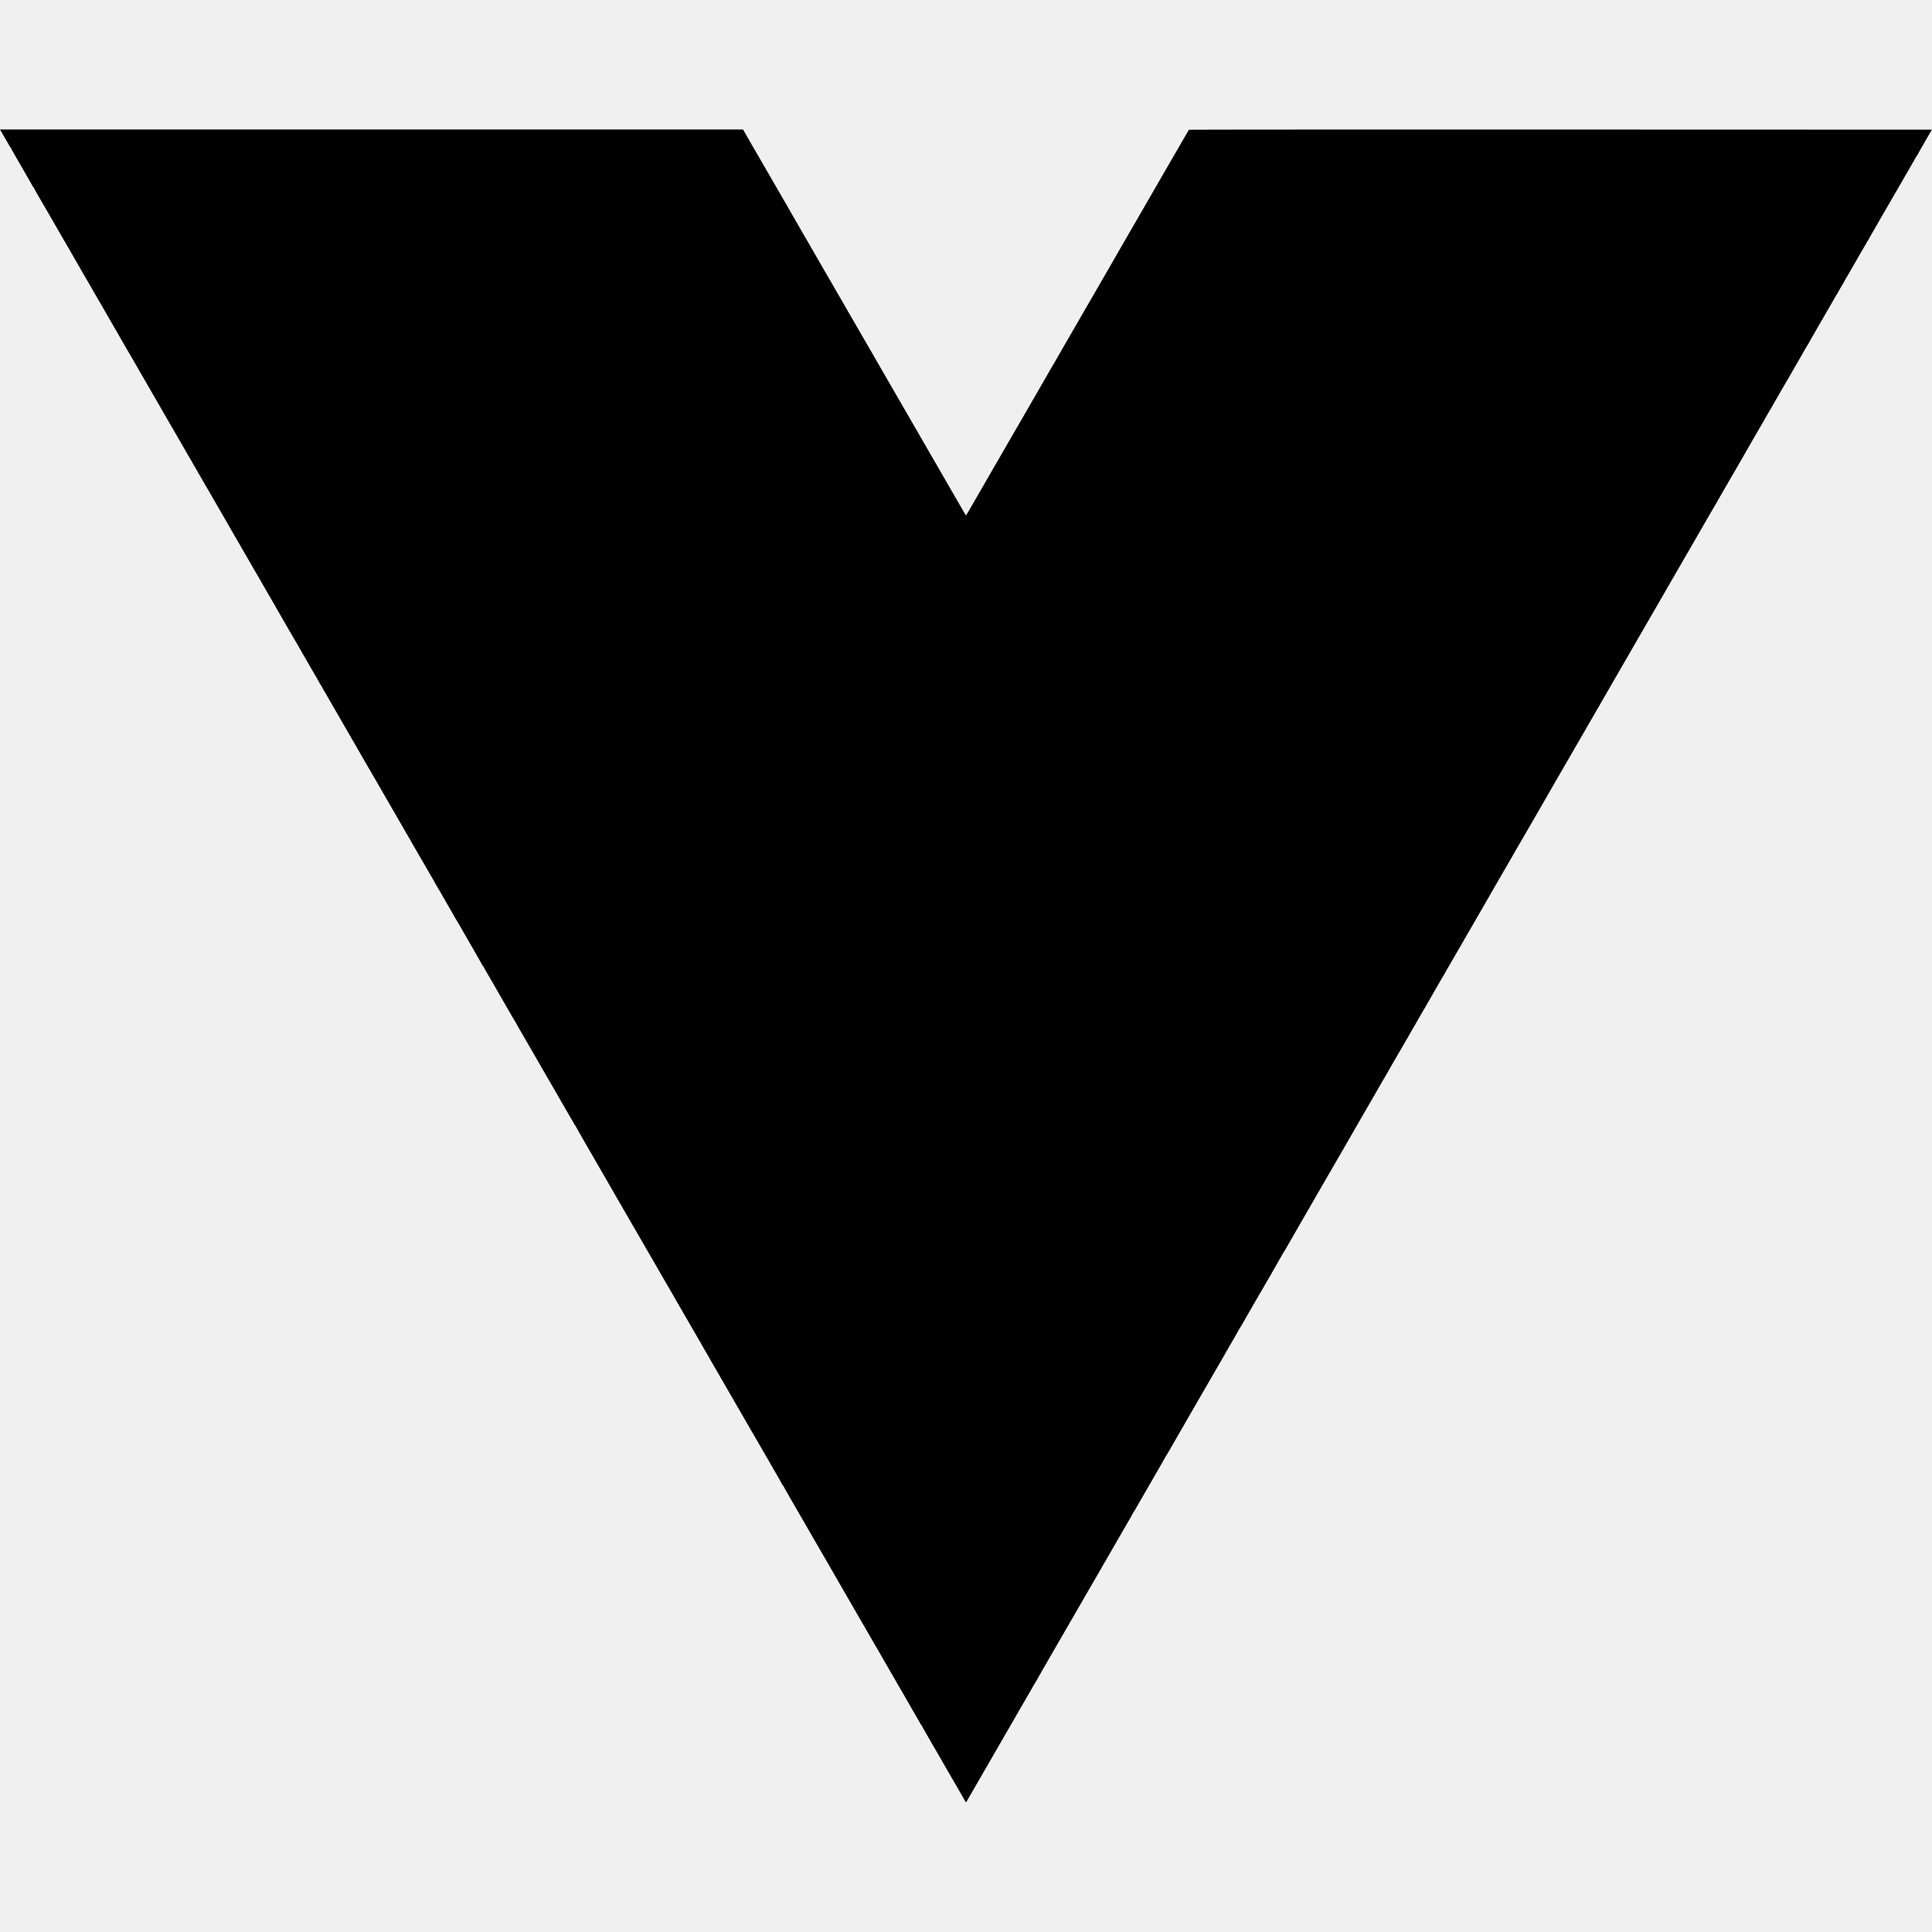
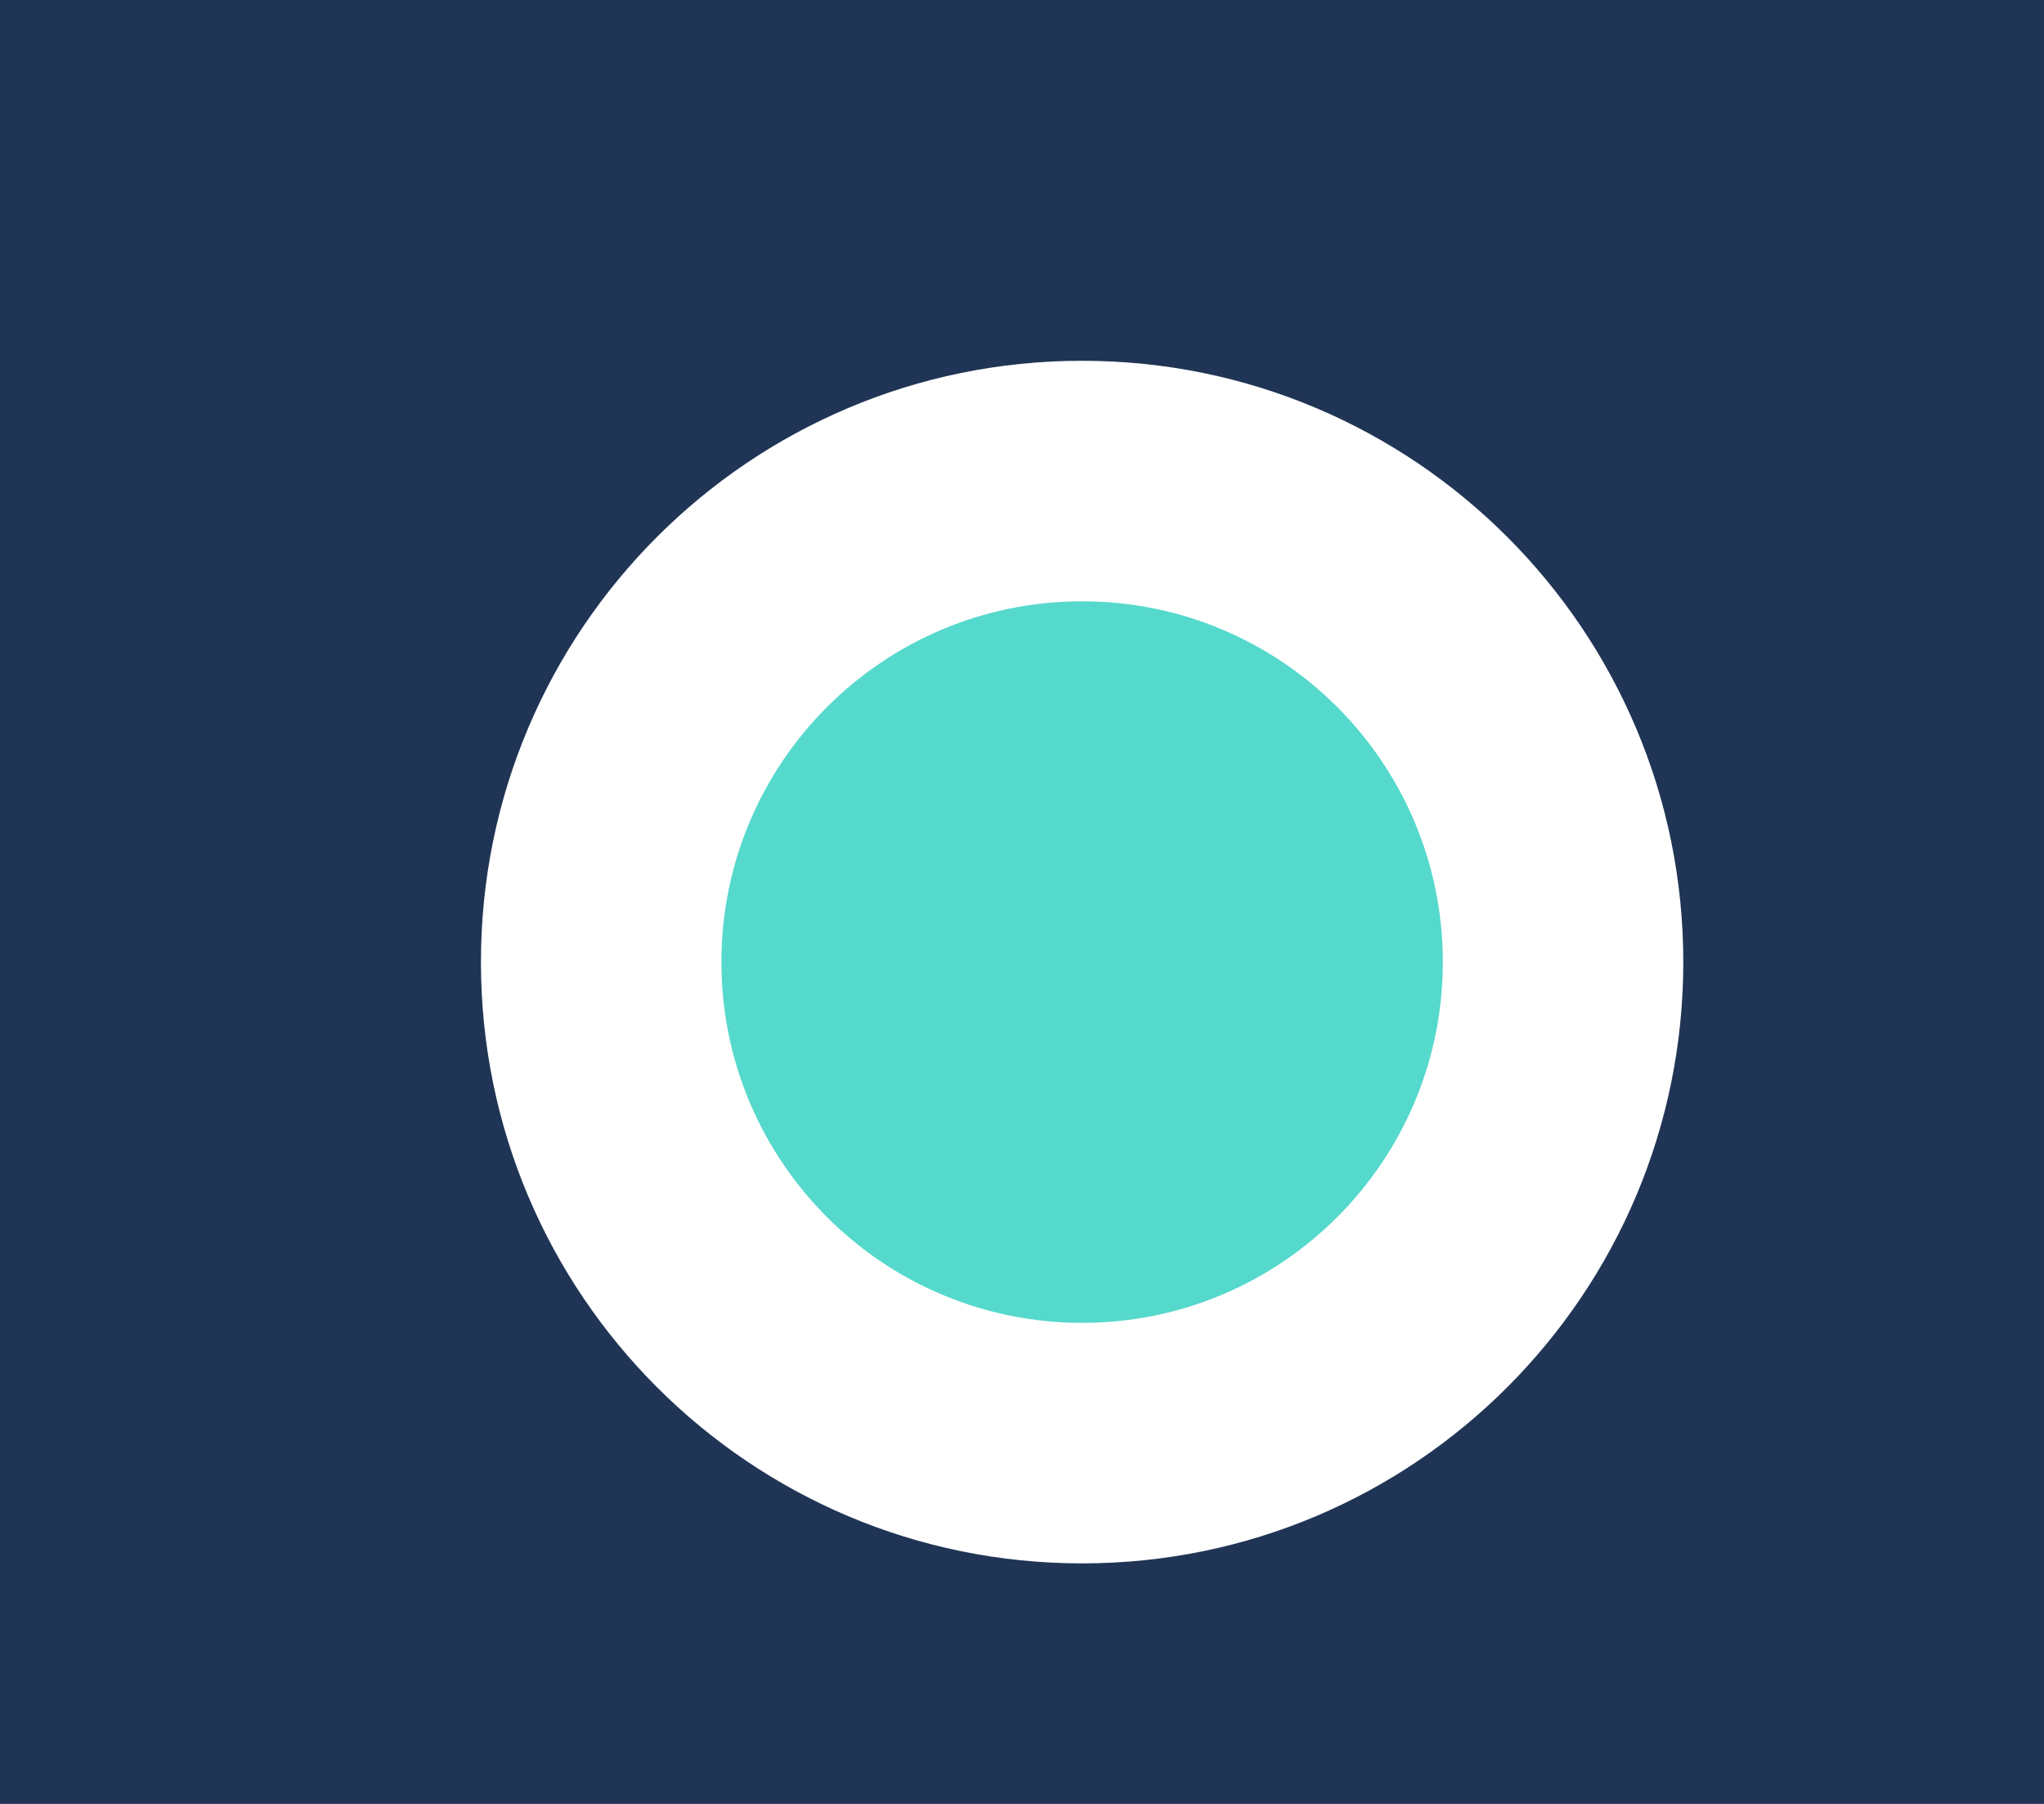
- <svg xmlns="http://www.w3.org/2000/svg" version="1.0" width="16pt" height="16pt" viewBox="0 0 16 16" preserveAspectRatio="xMidYMid meet">
-   <g transform="translate(0,16) scale(0.00032,-0.00032)" fill="#000000" stroke="none">
-     <path d="M18 46618 c45 -75 122 -207 122 -211 0 -2 25 -45 55 -95 30 -50 55 -96 55 -102 0 -5 5 -10 10 -10 6 0 10 -4 10 -9 0 -5 73 -135 161 -288 89 -153 173 -298 187 -323 14 -25 32 -57 41 -72 88 -149 187 -324 189 -335 2 -7 8 -13 13 -13 5 0 9 -4 9 -10 0 -5 46 -89 103 -187 175 -302 490 -846 507 -876 8 -16 20 -36 25 -45 28 -46 290 -498 339 -585 13 -23 74 -129 136 -236 61 -107 123 -215 137 -240 14 -25 29 -50 33 -56 5 -5 23 -37 40 -70 18 -33 38 -67 44 -75 11 -16 21 -33 63 -109 14 -25 29 -50 33 -56 4 -5 21 -35 38 -65 55 -100 261 -455 269 -465 4 -5 14 -21 20 -35 15 -29 41 -75 103 -180 24 -41 52 -88 60 -105 9 -16 57 -100 107 -185 112 -193 362 -626 380 -660 8 -14 23 -38 33 -55 11 -16 23 -37 27 -45 4 -8 26 -46 48 -85 23 -38 53 -90 67 -115 46 -81 64 -113 178 -310 62 -107 121 -210 132 -227 37 -67 56 -99 85 -148 16 -27 32 -57 36 -65 4 -8 15 -27 25 -42 9 -15 53 -89 96 -165 44 -76 177 -307 296 -513 120 -206 268 -463 330 -570 131 -227 117 -203 200 -348 36 -62 73 -125 82 -140 10 -15 21 -34 25 -42 4 -8 20 -37 36 -65 17 -27 38 -65 48 -82 49 -85 64 -111 87 -153 13 -25 28 -49 32 -55 4 -5 78 -134 165 -285 87 -151 166 -288 176 -305 10 -16 26 -43 35 -59 9 -17 125 -217 257 -445 132 -229 253 -441 270 -471 17 -30 45 -79 64 -108 18 -29 33 -54 33 -57 0 -2 20 -37 44 -77 24 -40 123 -212 221 -383 97 -170 190 -330 205 -355 16 -25 39 -65 53 -90 13 -25 81 -144 152 -265 70 -121 137 -238 150 -260 12 -22 37 -65 55 -95 18 -30 43 -73 55 -95 12 -22 48 -85 80 -140 77 -132 163 -280 190 -330 13 -22 71 -123 130 -225 59 -102 116 -199 126 -217 10 -17 29 -50 43 -72 15 -22 26 -43 26 -45 0 -2 27 -50 60 -106 33 -56 60 -103 60 -105 0 -2 55 -98 90 -155 8 -14 182 -316 239 -414 13 -22 45 -79 72 -124 27 -46 49 -86 49 -89 0 -2 14 -24 30 -48 16 -24 30 -46 30 -49 0 -5 74 -135 100 -176 5 -8 24 -42 43 -75 50 -88 58 -101 262 -455 104 -179 199 -345 213 -370 14 -25 28 -49 32 -55 4 -5 17 -26 28 -45 10 -19 62 -109 114 -200 114 -197 133 -230 170 -295 16 -27 33 -57 38 -65 17 -28 96 -165 103 -180 4 -8 16 -28 26 -45 10 -16 77 -131 148 -255 72 -124 181 -313 243 -420 62 -107 121 -209 131 -227 35 -62 323 -560 392 -678 38 -66 83 -145 100 -175 16 -30 33 -59 37 -65 4 -5 17 -27 29 -47 34 -61 56 -100 90 -156 17 -29 31 -55 31 -57 0 -2 17 -32 39 -67 21 -35 134 -229 251 -433 117 -203 235 -407 261 -451 27 -45 49 -85 49 -88 0 -4 8 -19 19 -34 15 -21 200 -341 309 -533 10 -19 33 -58 51 -87 17 -29 31 -54 31 -56 0 -2 25 -44 55 -94 30 -50 55 -95 55 -98 0 -4 6 -15 14 -23 7 -9 27 -41 43 -71 17 -30 170 -297 342 -594 171 -296 311 -542 311 -547 0 -5 5 -9 10 -9 6 0 10 -4 10 -10 0 -5 22 -47 49 -92 27 -46 58 -99 68 -118 24 -43 81 -140 93 -160 5 -8 66 -114 135 -235 69 -121 130 -227 135 -235 12 -21 259 -447 283 -490 10 -19 28 -47 38 -62 11 -14 19 -29 19 -32 0 -3 37 -69 83 -148 99 -170 305 -526 337 -583 13 -22 31 -53 41 -70 11 -16 22 -37 26 -45 7 -14 82 -146 103 -180 14 -24 181 -311 205 -355 13 -22 46 -80 75 -130 29 -49 64 -110 78 -135 14 -25 51 -88 82 -140 31 -52 59 -102 63 -110 4 -8 18 -33 31 -55 205 -353 284 -489 309 -535 17 -30 45 -78 62 -106 18 -28 36 -60 39 -72 4 -12 12 -22 17 -22 5 0 9 -4 9 -10 0 -5 109 -197 241 -427 133 -230 250 -431 259 -448 51 -90 222 -385 280 -485 37 -63 78 -135 92 -160 14 -25 67 -117 118 -205 51 -88 101 -175 111 -193 34 -58 55 -95 149 -257 51 -88 101 -173 110 -190 9 -16 76 -131 147 -255 72 -124 140 -241 151 -260 61 -108 281 -489 355 -615 38 -66 77 -133 87 -150 35 -63 91 -161 100 -175 14 -23 99 -169 128 -220 54 -97 135 -235 142 -245 4 -5 20 -32 35 -60 26 -48 238 -416 276 -480 10 -16 26 -46 37 -65 30 -53 382 -661 403 -695 10 -16 22 -37 26 -45 4 -8 26 -48 50 -88 24 -41 43 -75 43 -77 0 -2 22 -40 50 -85 27 -45 50 -84 50 -86 0 -3 38 -69 83 -147 84 -142 302 -520 340 -587 10 -19 34 -60 52 -90 18 -30 44 -75 57 -100 14 -25 45 -79 70 -120 25 -41 56 -96 70 -121 14 -25 77 -133 138 -240 62 -107 122 -210 132 -229 25 -43 310 -535 337 -581 11 -19 26 -45 34 -59 17 -32 238 -414 266 -460 11 -19 24 -41 28 -49 3 -7 75 -133 160 -278 84 -146 153 -269 153 -274 0 -5 5 -9 10 -9 6 0 10 -4 10 -10 0 -5 82 -150 181 -322 182 -314 201 -346 240 -415 12 -21 80 -139 152 -263 71 -124 141 -245 155 -270 14 -25 28 -49 32 -55 6 -8 145 -248 220 -380 37 -66 209 -362 229 -395 11 -19 24 -42 28 -49 4 -8 67 -118 140 -243 73 -125 133 -230 133 -233 0 -2 15 -28 33 -57 19 -29 47 -78 64 -108 17 -30 53 -93 79 -139 53 -90 82 -141 157 -272 82 -142 115 -199 381 -659 142 -245 268 -463 281 -485 12 -22 71 -125 132 -230 60 -104 172 -298 248 -430 76 -132 146 -253 156 -270 11 -16 22 -36 26 -44 3 -8 30 -54 60 -103 29 -49 53 -91 53 -93 0 -3 18 -34 40 -70 22 -36 40 -67 40 -69 0 -2 37 -66 81 -142 45 -77 98 -168 119 -204 20 -36 47 -81 58 -100 12 -19 27 -47 33 -62 6 -16 15 -28 20 -28 5 0 9 -4 9 -9 0 -6 63 -118 140 -251 77 -133 140 -243 140 -245 0 -2 18 -33 41 -70 22 -37 49 -83 60 -101 10 -19 29 -51 40 -71 25 -45 109 -189 126 -218 7 -11 17 -29 22 -40 6 -11 22 -38 35 -60 14 -22 37 -62 52 -90 14 -27 35 -62 45 -77 11 -14 19 -29 19 -32 0 -3 18 -35 40 -71 22 -36 40 -67 40 -69 0 -2 19 -35 42 -72 23 -38 55 -94 72 -124 26 -47 139 -244 171 -298 6 -9 21 -36 34 -60 28 -48 37 -51 51 -19 6 12 19 36 29 52 10 17 27 46 38 65 11 19 104 181 208 360 103 179 199 345 213 370 14 25 42 74 64 109 21 34 38 65 38 67 0 2 18 33 40 69 22 36 40 67 40 69 0 3 177 310 199 346 16 26 136 234 140 244 2 5 25 44 52 88 27 44 49 81 49 84 0 2 18 34 40 70 22 36 40 67 40 69 0 2 20 36 43 77 35 58 169 289 297 513 9 17 50 86 90 155 40 69 86 150 103 180 16 30 35 62 41 70 6 8 16 24 22 35 35 64 72 129 167 293 59 100 116 199 127 220 11 20 30 53 41 72 43 72 1070 1850 1121 1940 14 25 65 113 113 195 48 83 96 166 107 185 10 19 28 50 38 68 11 18 73 124 137 235 64 111 175 303 246 427 71 124 173 299 225 390 52 91 116 202 143 248 27 45 49 85 49 89 0 4 6 14 14 22 7 9 28 43 46 76 26 47 251 436 378 655 11 19 29 51 40 70 11 19 101 176 201 348 99 172 181 317 181 323 0 5 5 9 10 9 6 0 10 5 10 11 0 6 8 23 18 37 11 15 32 52 49 82 16 30 130 228 253 440 122 212 234 405 248 430 13 25 39 70 57 100 39 65 69 117 130 225 25 44 50 87 55 95 12 19 78 134 220 380 61 107 129 224 150 260 161 277 222 382 246 425 15 28 47 83 71 123 24 41 43 78 43 83 0 5 4 9 8 9 4 0 13 12 19 28 7 15 23 45 36 67 66 110 277 478 277 483 0 3 6 13 14 21 7 9 27 41 43 71 17 30 45 80 63 110 34 57 375 649 394 685 6 11 16 27 22 35 6 8 26 42 44 75 18 33 41 74 51 90 10 17 24 41 32 55 54 97 72 128 88 152 11 14 19 28 19 30 0 3 79 141 175 308 96 167 175 305 175 308 0 3 6 13 14 21 7 9 26 39 41 66 33 60 276 483 338 587 24 40 46 80 50 88 4 8 13 24 20 35 14 23 95 163 125 215 11 19 52 91 92 160 40 69 80 139 90 155 9 17 103 179 207 360 105 182 200 346 211 365 103 181 463 802 489 845 7 11 15 27 19 35 4 8 29 51 55 95 64 110 828 1433 848 1470 9 17 24 41 33 55 9 14 29 48 45 77 15 28 52 93 82 145 30 51 62 107 71 123 17 30 231 398 400 690 51 88 103 179 115 202 12 23 26 48 32 55 6 7 24 38 40 68 17 30 61 107 98 170 37 63 84 144 103 180 19 36 41 72 48 81 8 8 14 18 14 21 0 4 27 51 59 106 32 55 72 124 89 154 16 29 71 125 122 213 51 88 104 180 118 205 13 25 28 50 32 55 4 6 17 26 28 45 11 19 45 80 77 135 31 55 66 116 77 135 11 19 88 152 171 295 401 694 620 1072 650 1125 11 19 87 152 170 295 83 143 158 273 166 288 9 16 21 36 26 45 6 9 31 52 55 96 25 43 54 94 66 115 11 20 95 164 186 321 91 157 173 299 182 315 9 17 26 46 37 65 12 19 66 114 121 210 56 96 108 186 117 200 8 14 24 40 34 59 24 45 383 664 412 713 5 9 17 29 26 45 15 28 120 210 241 419 36 61 68 117 72 125 4 8 12 23 19 34 35 57 245 420 262 453 11 20 35 61 53 90 17 29 32 54 32 56 0 3 28 51 62 108 33 57 70 119 80 138 10 19 23 42 28 50 5 8 32 53 59 100 27 47 149 258 271 470 122 212 234 405 248 430 30 53 62 108 80 135 6 11 15 27 19 35 4 8 85 150 181 315 96 165 187 323 202 350 31 56 116 202 130 225 5 8 25 42 43 75 19 33 92 159 162 280 149 257 157 271 202 350 19 33 38 67 43 75 9 14 228 392 275 475 12 22 55 96 95 165 40 69 80 139 90 155 24 42 202 350 221 383 9 15 27 47 41 72 14 25 75 131 136 236 61 106 121 210 134 232 99 172 271 470 279 482 5 8 23 40 40 70 18 30 81 141 142 245 60 105 121 210 135 235 14 25 71 124 127 220 56 96 143 247 194 335 51 88 96 167 102 175 14 24 180 311 204 355 23 43 340 590 356 615 5 8 50 87 101 175 171 301 517 898 582 1008 25 43 46 81 46 83 0 2 12 23 27 47 14 23 40 67 56 97 16 30 35 62 42 70 7 8 15 22 18 30 4 8 20 38 37 65 16 28 33 57 37 65 6 12 111 196 143 250 5 8 55 95 112 193 57 98 113 195 126 215 12 20 27 46 32 57 6 11 14 27 20 35 5 8 76 130 156 270 80 140 165 287 187 325 23 39 52 90 66 115 13 25 30 52 37 61 8 8 14 18 14 21 0 4 41 77 92 165 50 87 175 302 276 478 101 176 208 360 236 408 28 49 67 117 86 152 19 35 41 70 48 77 6 6 12 15 12 19 0 7 124 224 167 291 12 21 23 40 23 42 0 2 21 40 46 83 26 43 55 92 64 109 54 95 327 568 354 614 19 30 45 75 59 100 71 128 82 145 89 148 4 2 8 8 8 13 0 5 42 82 94 172 311 538 496 858 518 897 14 25 40 70 58 100 18 30 42 71 53 90 10 19 79 139 152 265 73 127 142 246 153 265 10 19 43 76 72 125 29 50 63 108 75 130 65 116 80 140 87 143 4 2 8 8 8 12 0 8 114 212 140 250 6 8 14 24 20 35 5 11 54 97 108 190 l100 170 -9611 3 c-5286 1 -9614 -1 -9618 -5 -5 -6 -419 -719 -619 -1068 -89 -155 -267 -463 -323 -560 -38 -66 -81 -140 -95 -165 -31 -56 -263 -457 -526 -910 -110 -190 -224 -388 -254 -440 -29 -52 -61 -109 -71 -125 -23 -39 -243 -420 -268 -465 -11 -19 -204 -352 -428 -740 -224 -388 -477 -826 -563 -975 -85 -148 -185 -322 -222 -385 -37 -63 -120 -207 -185 -320 -65 -113 -177 -306 -248 -430 -72 -124 -172 -297 -222 -385 -51 -88 -142 -245 -202 -350 -131 -226 -247 -427 -408 -705 -65 -113 -249 -432 -410 -710 -160 -278 -388 -673 -506 -877 -118 -205 -216 -373 -219 -373 -3 0 -52 82 -109 183 -58 100 -144 250 -192 332 -95 164 -402 696 -647 1120 -85 149 -228 396 -317 550 -212 365 -982 1700 -1008 1745 -10 19 -43 76 -72 125 -29 50 -64 110 -77 135 -14 25 -63 110 -110 190 -47 80 -96 165 -110 190 -14 25 -99 171 -188 325 -89 154 -174 300 -188 325 -13 25 -64 113 -112 195 -48 83 -140 242 -205 355 -65 113 -183 317 -263 454 -79 137 -152 264 -163 282 -50 89 -335 583 -354 614 -12 19 -34 58 -50 85 -15 28 -129 226 -253 440 -124 215 -235 408 -247 430 -12 22 -69 121 -127 220 -58 99 -226 389 -373 645 -148 256 -324 561 -392 678 -67 117 -134 232 -147 255 -13 23 -33 59 -46 80 l-22 37 -9615 0 -9615 0 20 -32z" />
+ <svg xmlns="http://www.w3.org/2000/svg" width="17px" height="15px" viewBox="0 0 17 15" version="1.1">
+   <g id="safari-pinned-tab" stroke="none" stroke-width="1" fill="none" fill-rule="evenodd">
+     <rect id="Rectangle" fill="#203555" fill-rule="nonzero" x="0" y="0" width="17" height="15" />
+     <g id="Group" transform="translate(4, 3)">
+       <circle id="Oval" fill="#FFFFFF" transform="translate(5, 5) scale(1, -1) translate(-5, -5) " cx="5" cy="5" r="5" />
+       <circle id="Oval" fill="#55D9CC" transform="translate(5, 5) scale(1, -1) translate(-5, -5) " cx="5" cy="5" r="3" />
+     </g>
  </g>
</svg>
